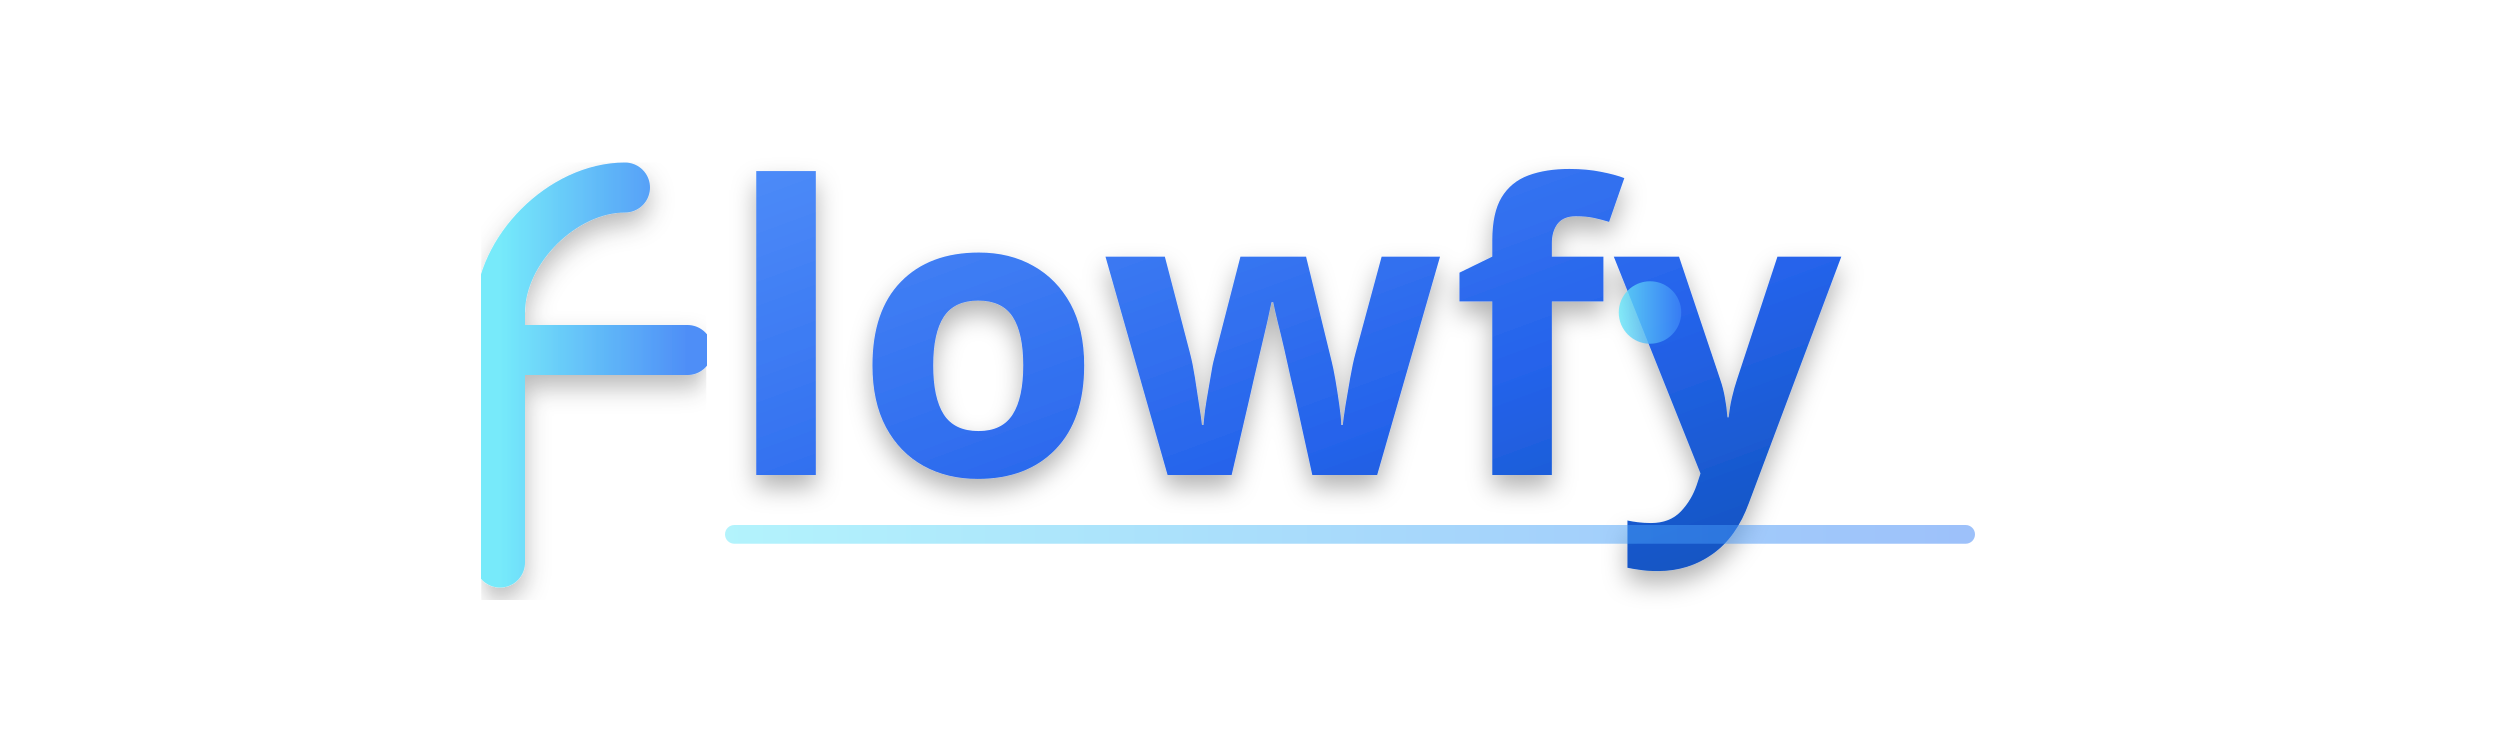
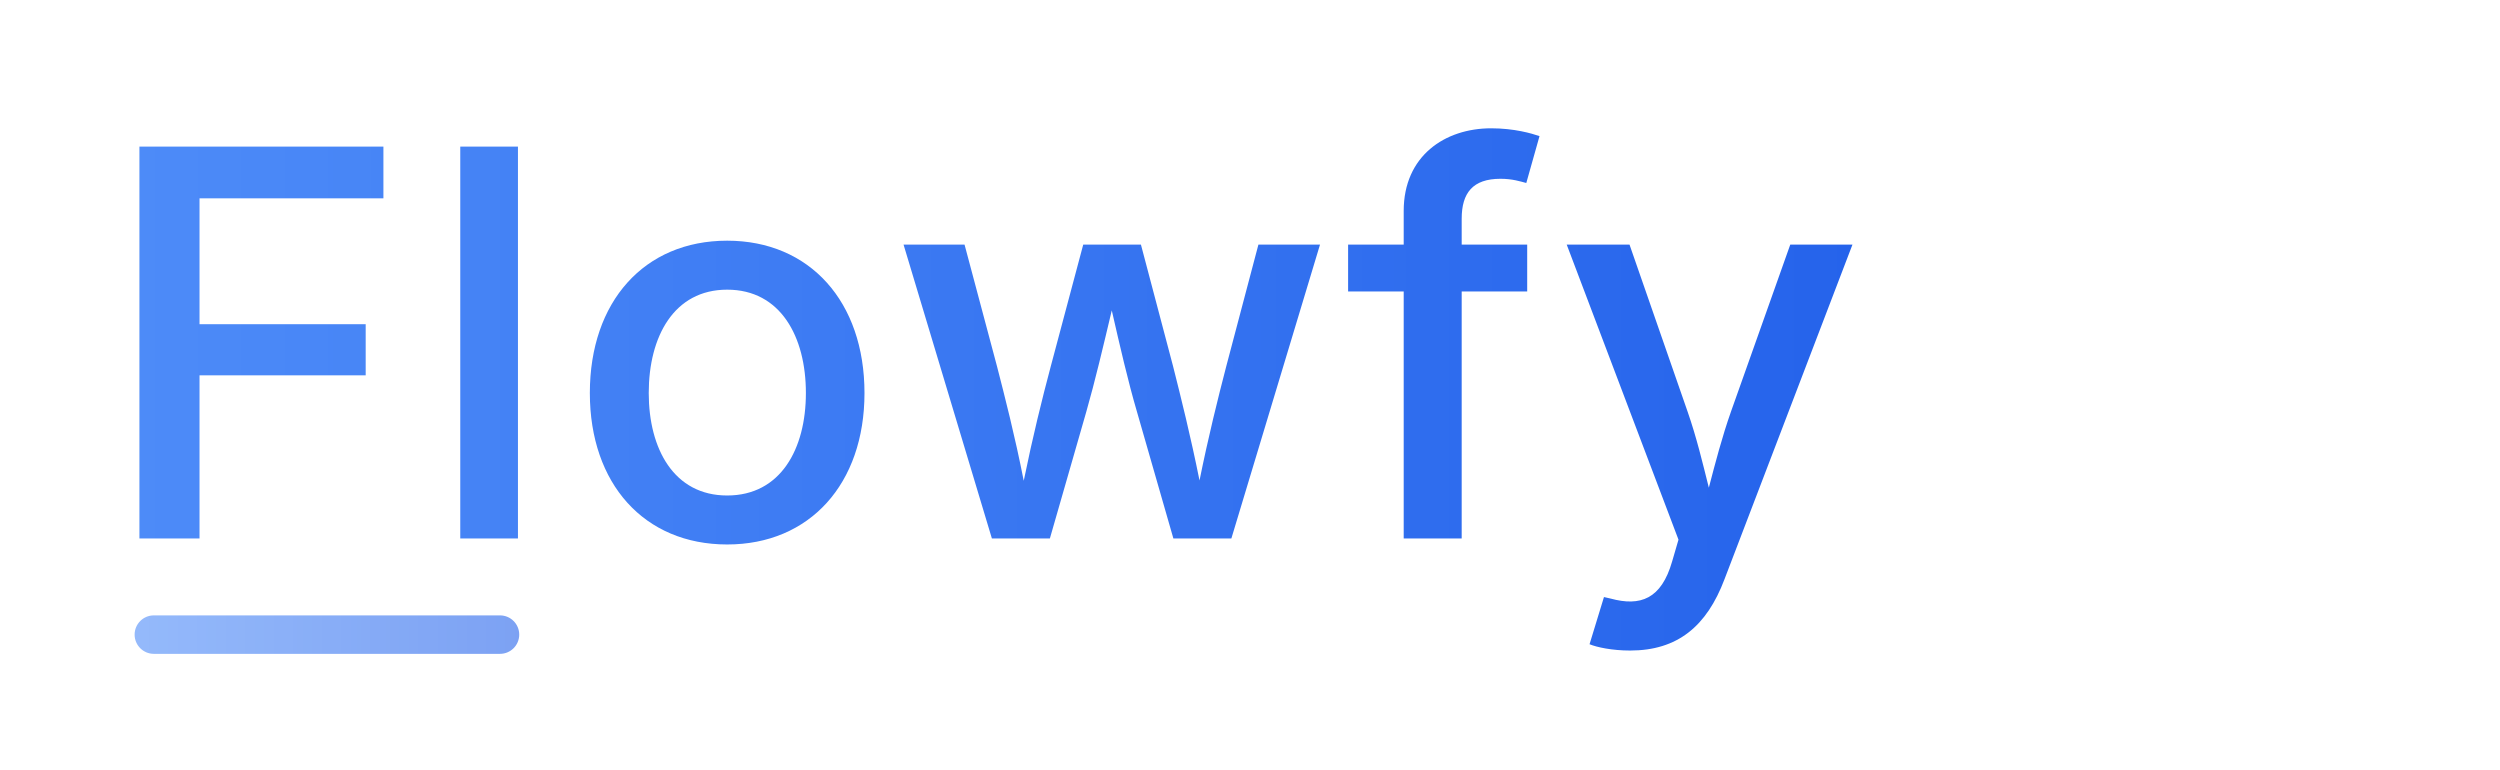
- <svg xmlns="http://www.w3.org/2000/svg" width="200" height="60" viewBox="0 0 200 60">
+ <svg xmlns="http://www.w3.org/2000/svg" width="130" height="40" viewBox="0 0 130 40">
  <defs>
-     <linearGradient id="blueGradient" x1="0%" y1="0%" x2="100%" y2="100%">
+     <linearGradient id="logoGradient" x1="0%" y1="0%" x2="100%" y2="0%">
      <stop offset="0%" style="stop-color:#4D8BF8;stop-opacity:1" />
-       <stop offset="60%" style="stop-color:#2563EB;stop-opacity:1" />
-       <stop offset="100%" style="stop-color:#0F52BA;stop-opacity:1" />
+       <stop offset="100%" style="stop-color:#2563EB;stop-opacity:1" />
    </linearGradient>
-     <linearGradient id="accentGradient" x1="0%" y1="0%" x2="100%" y2="0%">
-       <stop offset="0%" style="stop-color:#67E8F9;stop-opacity:1" />
-       <stop offset="100%" style="stop-color:#3B82F6;stop-opacity:1" />
-     </linearGradient>
-     <filter id="softShadow" x="-10%" y="-10%" width="120%" height="120%">
-       <feGaussianBlur in="SourceAlpha" stdDeviation="1" />
-       <feOffset dx="0" dy="1" result="offsetblur" />
-       <feComponentTransfer>
-         <feFuncA type="linear" slope="0.3" />
-       </feComponentTransfer>
-       <feMerge>
-         <feMergeNode />
-         <feMergeNode in="SourceGraphic" />
-       </feMerge>
-     </filter>
  </defs>
-   <path d="M50,15 C45,15 40,20 40,25 L40,45 M40,28 L55,28" stroke="url(#accentGradient)" stroke-width="4" stroke-linecap="round" fill="none" filter="url(#softShadow)" opacity="0.9" />
-   <text x="58" y="38" font-family="'Montserrat', 'Segoe UI', sans-serif" font-size="32" font-weight="600" fill="url(#blueGradient)" filter="url(#softShadow)" letter-spacing="0.6">
-     lowfy
+   <text x="5" y="28" font-family="'Segoe UI', 'Inter', sans-serif" font-size="28" font-weight="500" fill="url(#logoGradient)" letter-spacing="0.4">
+     Flowfy
  </text>
-   <circle cx="132" cy="25" r="2.5" fill="url(#accentGradient)" opacity="0.8" />
-   <rect x="58" y="42" width="100" height="1.5" rx="0.75" fill="url(#accentGradient)" opacity="0.5" />
+   <rect x="7" y="32" width="20" height="2" rx="1" fill="url(#logoGradient)" opacity="0.6" />
</svg>
